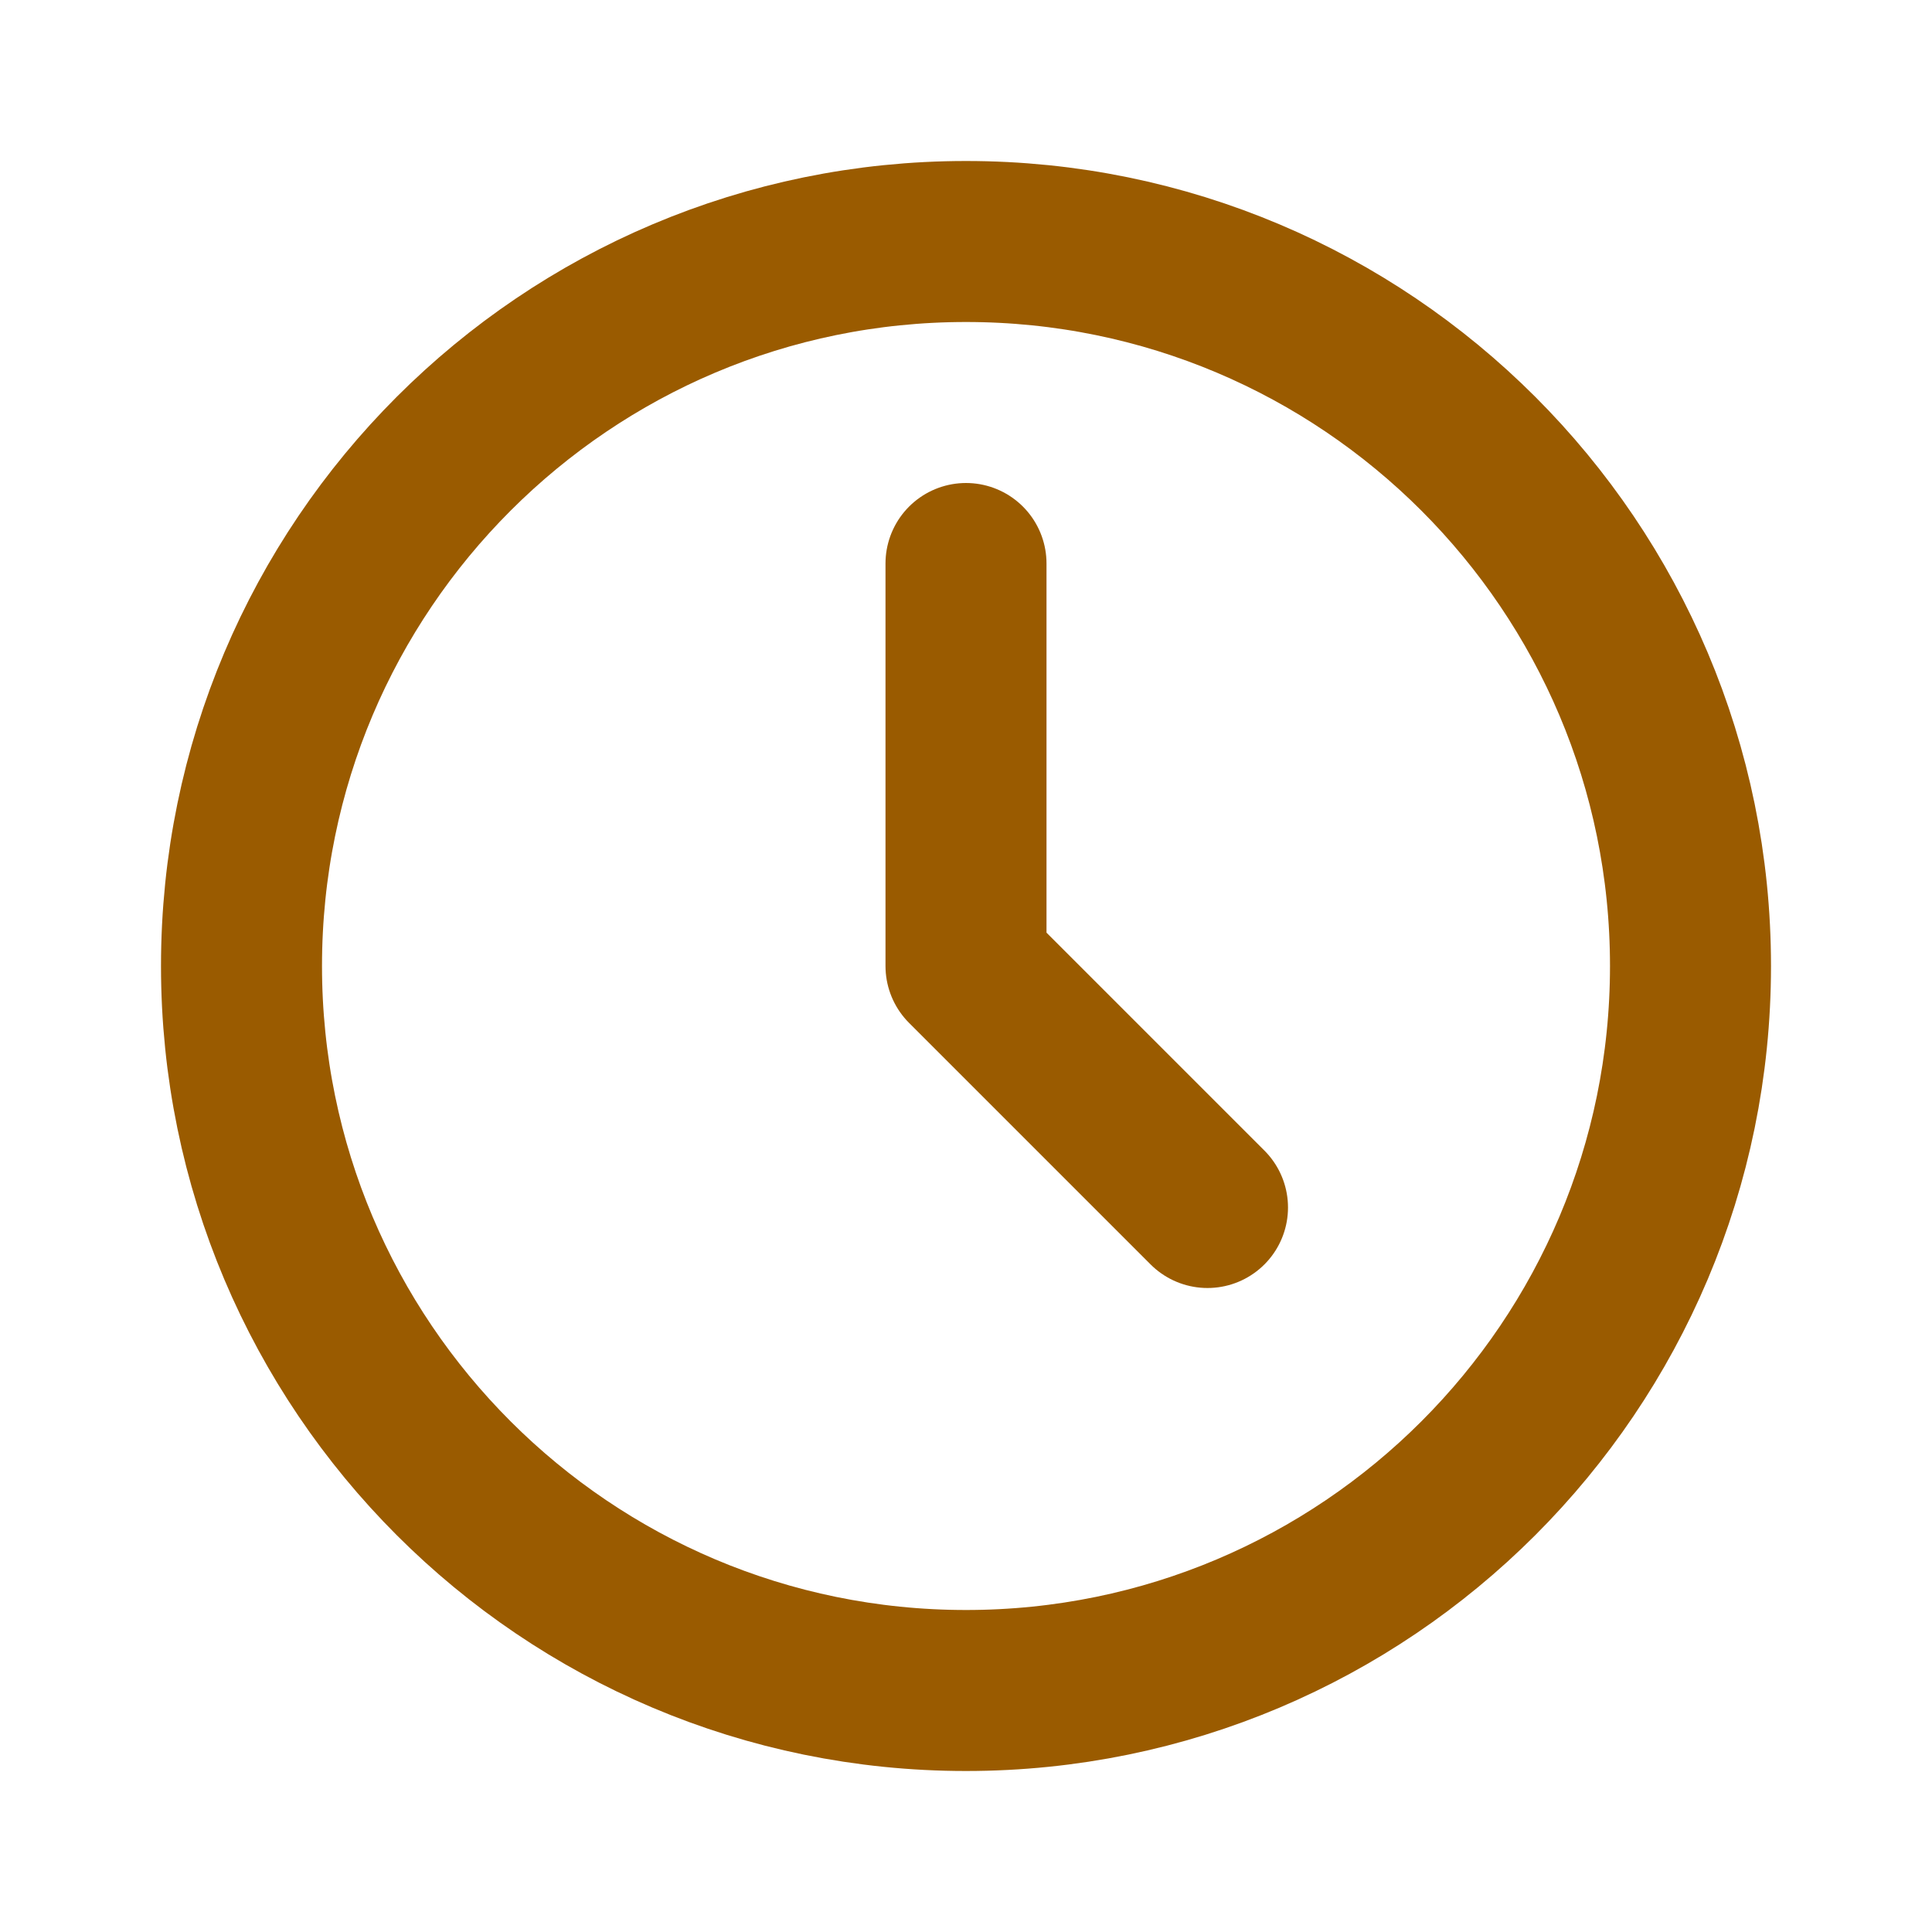
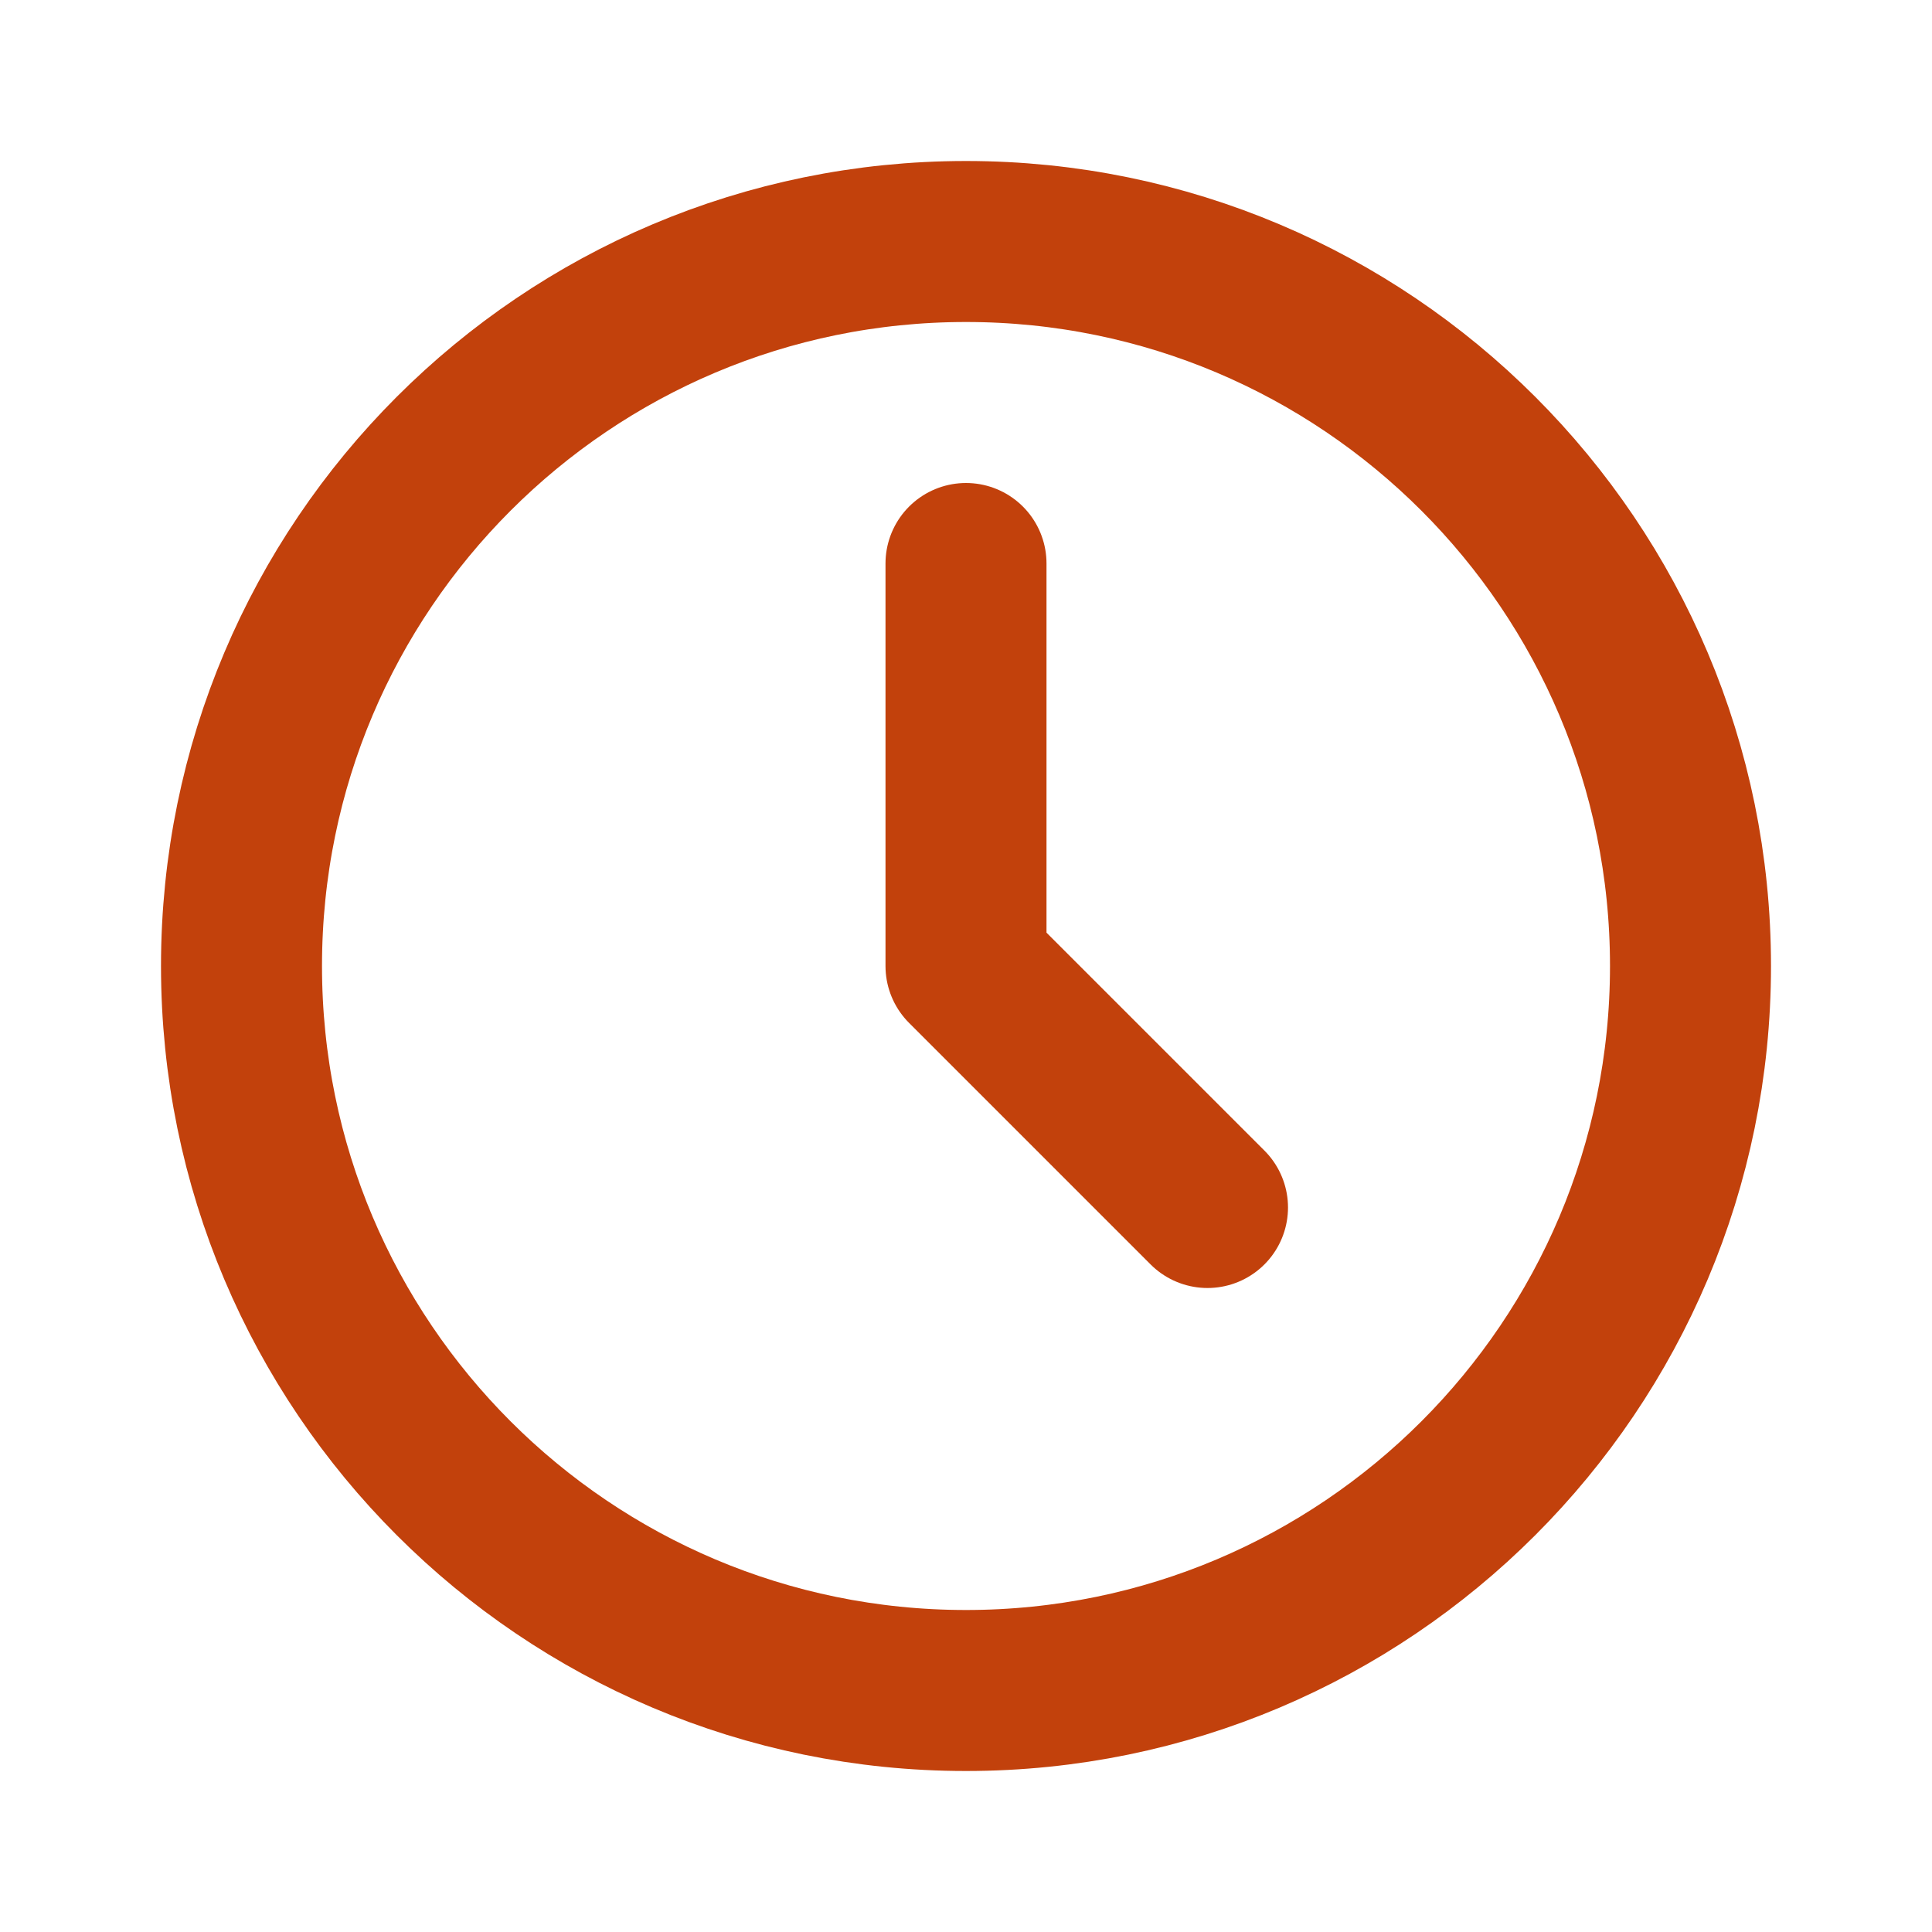
- <svg xmlns="http://www.w3.org/2000/svg" width="24" height="24" viewBox="0 0 24 24" fill="none" stroke="#9a5b00" stroke-width="2" stroke-linecap="round" stroke-linejoin="round">
+ <svg xmlns="http://www.w3.org/2000/svg" width="24" height="24" viewBox="0 0 24 24" fill="none" stroke="#c2410c" stroke-width="2" stroke-linecap="round" stroke-linejoin="round">
  <path stroke="none" d="M0 0h24v24H0z" fill="none" />
  <circle cx="12" cy="12" r="9" />
  <path d="M12 7v5l3 3" />
</svg>
